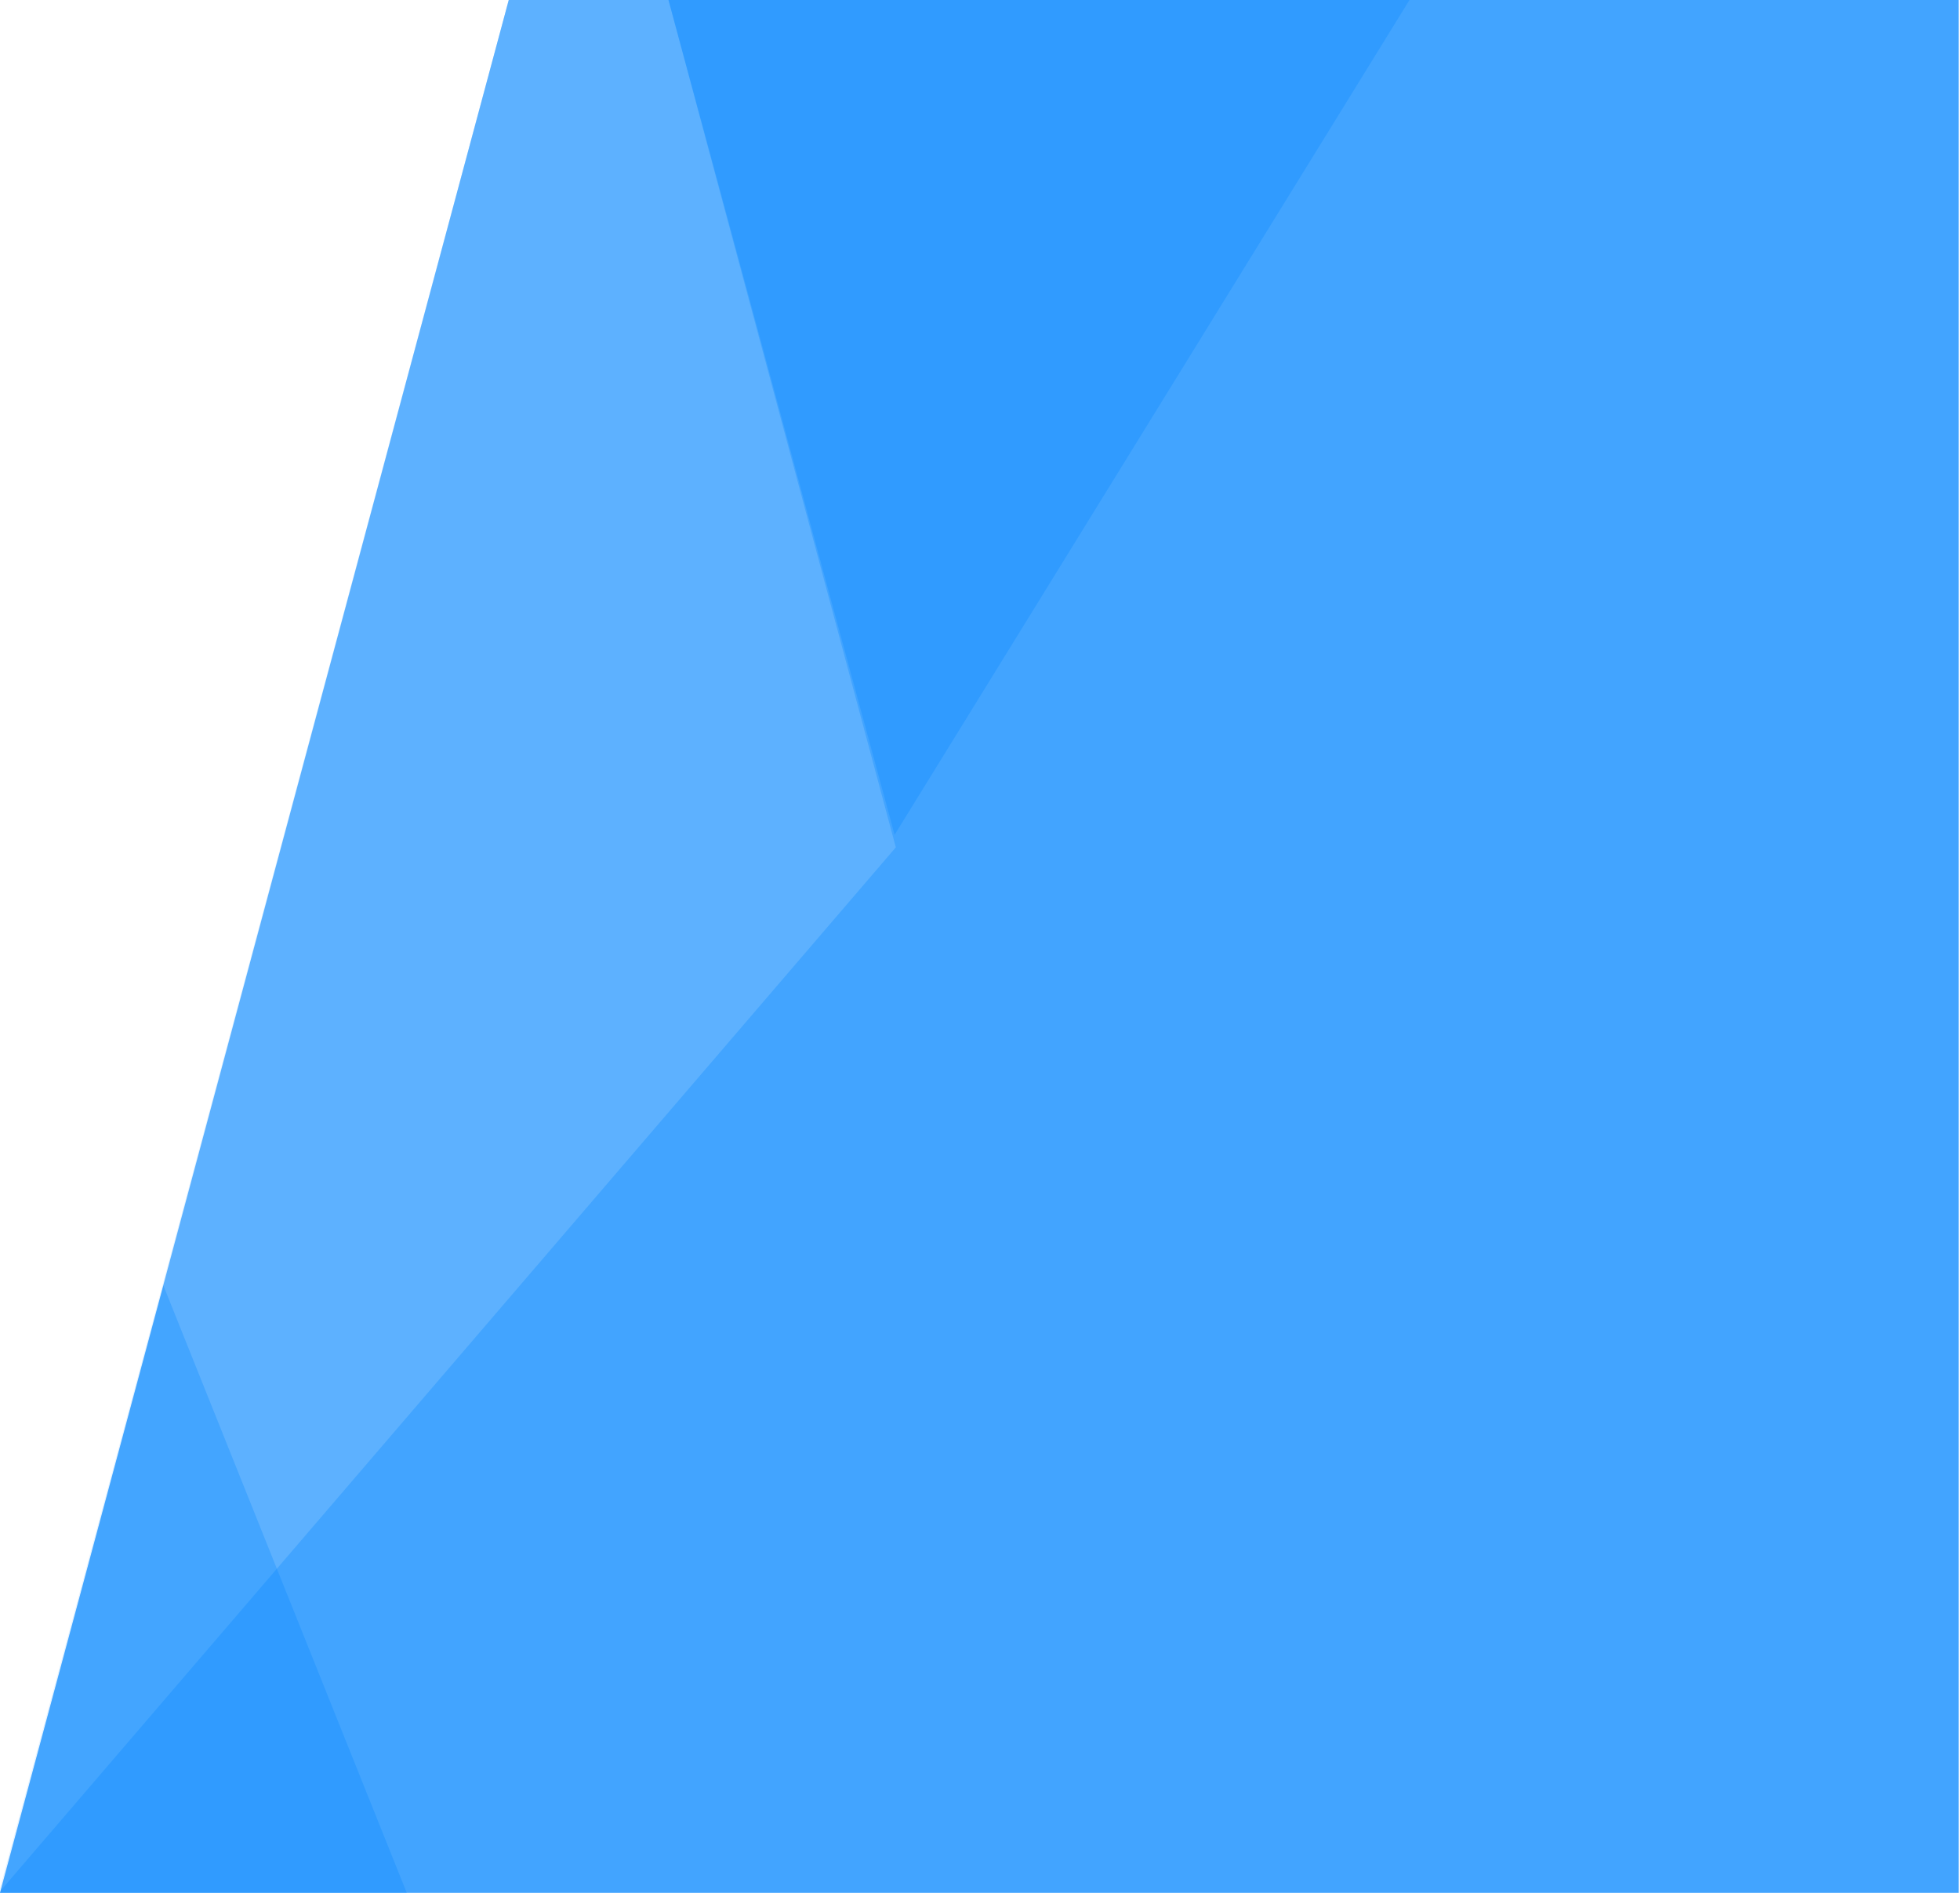
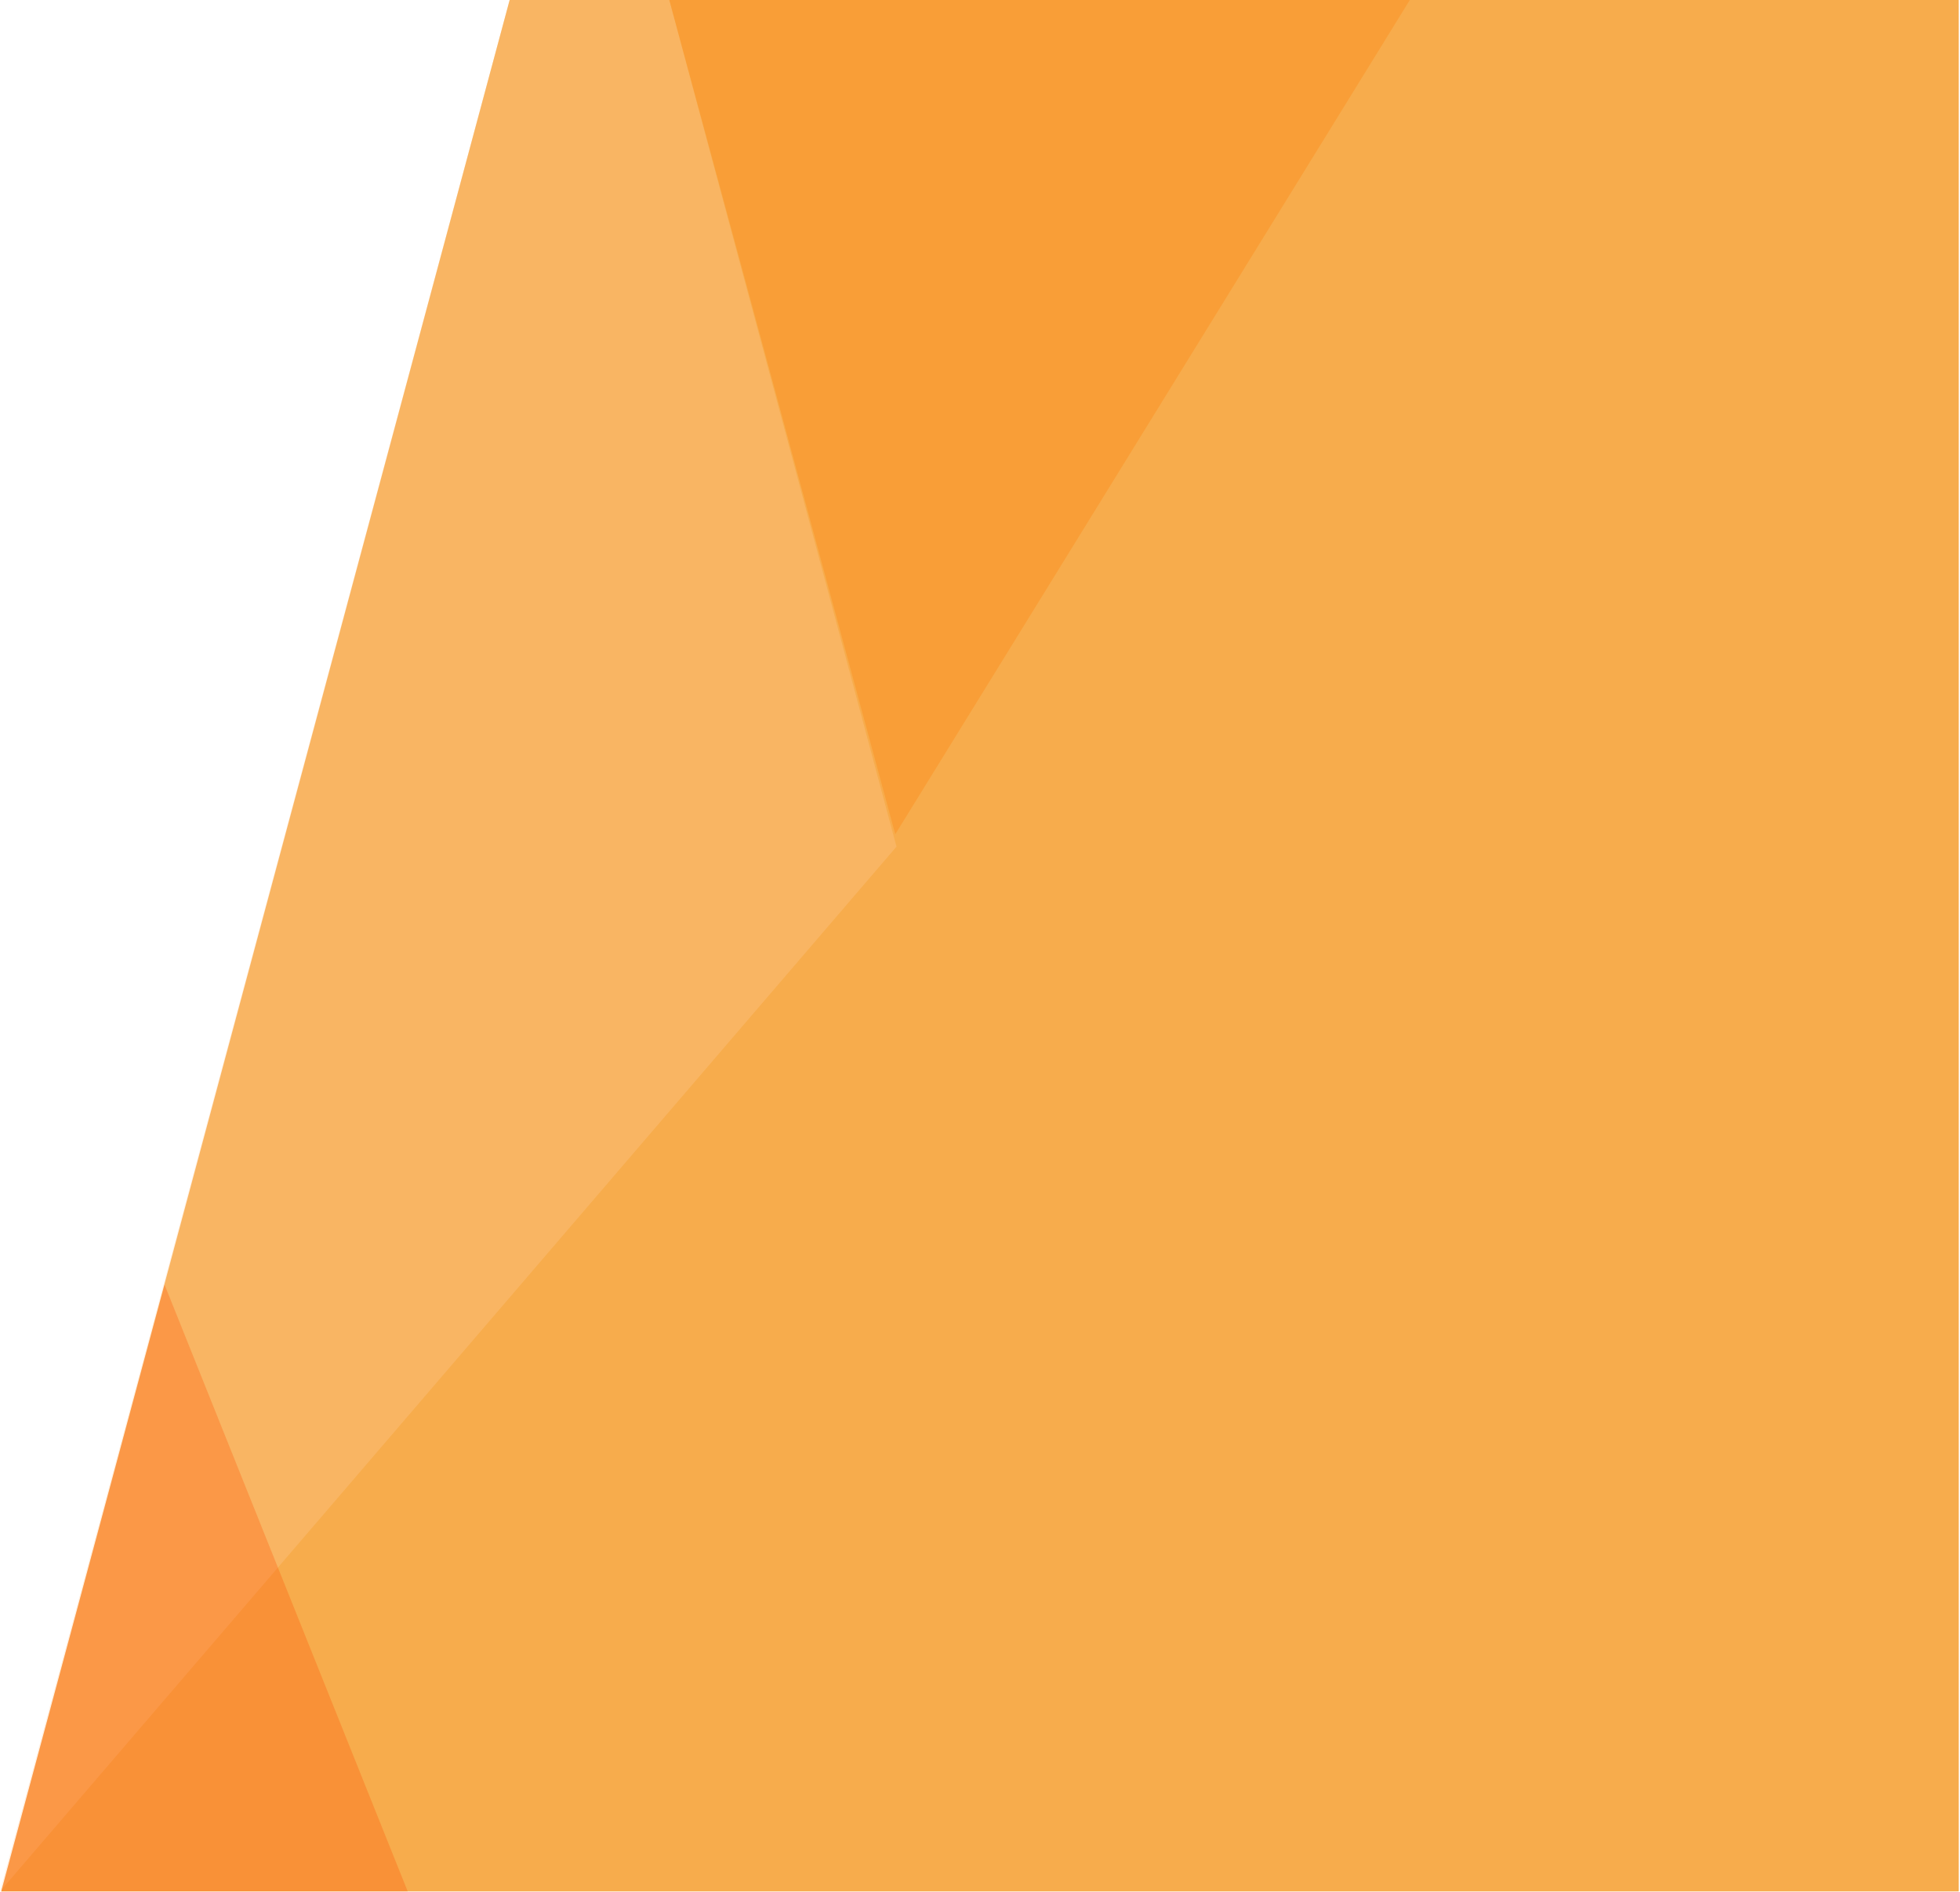
- <svg xmlns="http://www.w3.org/2000/svg" version="1.1" id="Слой_1" x="0px" y="0px" viewBox="0 0 797.5 770" style="enable-background:new 0 0 797.5 770;" xml:space="preserve">
-   <style type="text/css">
- 	.st0{fill:#42A4FF;}
- 	.st1{fill:#A2D2FF;fill-opacity:0.28;}
- 	.st2{fill:#0084FE;fill-opacity:0.28;}
- </style>
-   <path class="st0" d="M207,0h590v770H0L207,0z" />
-   <g>
-     <path class="st1" d="M207,0L-0.5,770l365-425.3L272,0H207z" />
-   </g>
-   <g>
-     <path class="st2" d="M272,0l92,339.6L573.5,0H272z" />
-   </g>
-   <g>
-     <path class="st2" d="M66.5,523L0,770h165.5L66.5,523z" />
-   </g>
+ <svg xmlns="http://www.w3.org/2000/svg" width="798" height="770" viewBox="0 0 798 770" fill="none">
+   <path d="M207.5 0H797.5V770H0.5L207.5 0Z" fill="#F7AC4C" />
+   <path d="M207.5 0L0 770L365 344.673L272.5 0H207.5Z" fill="#FFCC9D" fill-opacity="0.28" />
+   <path d="M272.5 9.15527e-05L364.5 339.632L574 9.15527e-05H272.5Z" fill="#FE7A00" fill-opacity="0.28" />
+   <path d="M67 522.995L0.5 770H166L67 522.995Z" fill="#FE4C00" fill-opacity="0.28" />
</svg>
